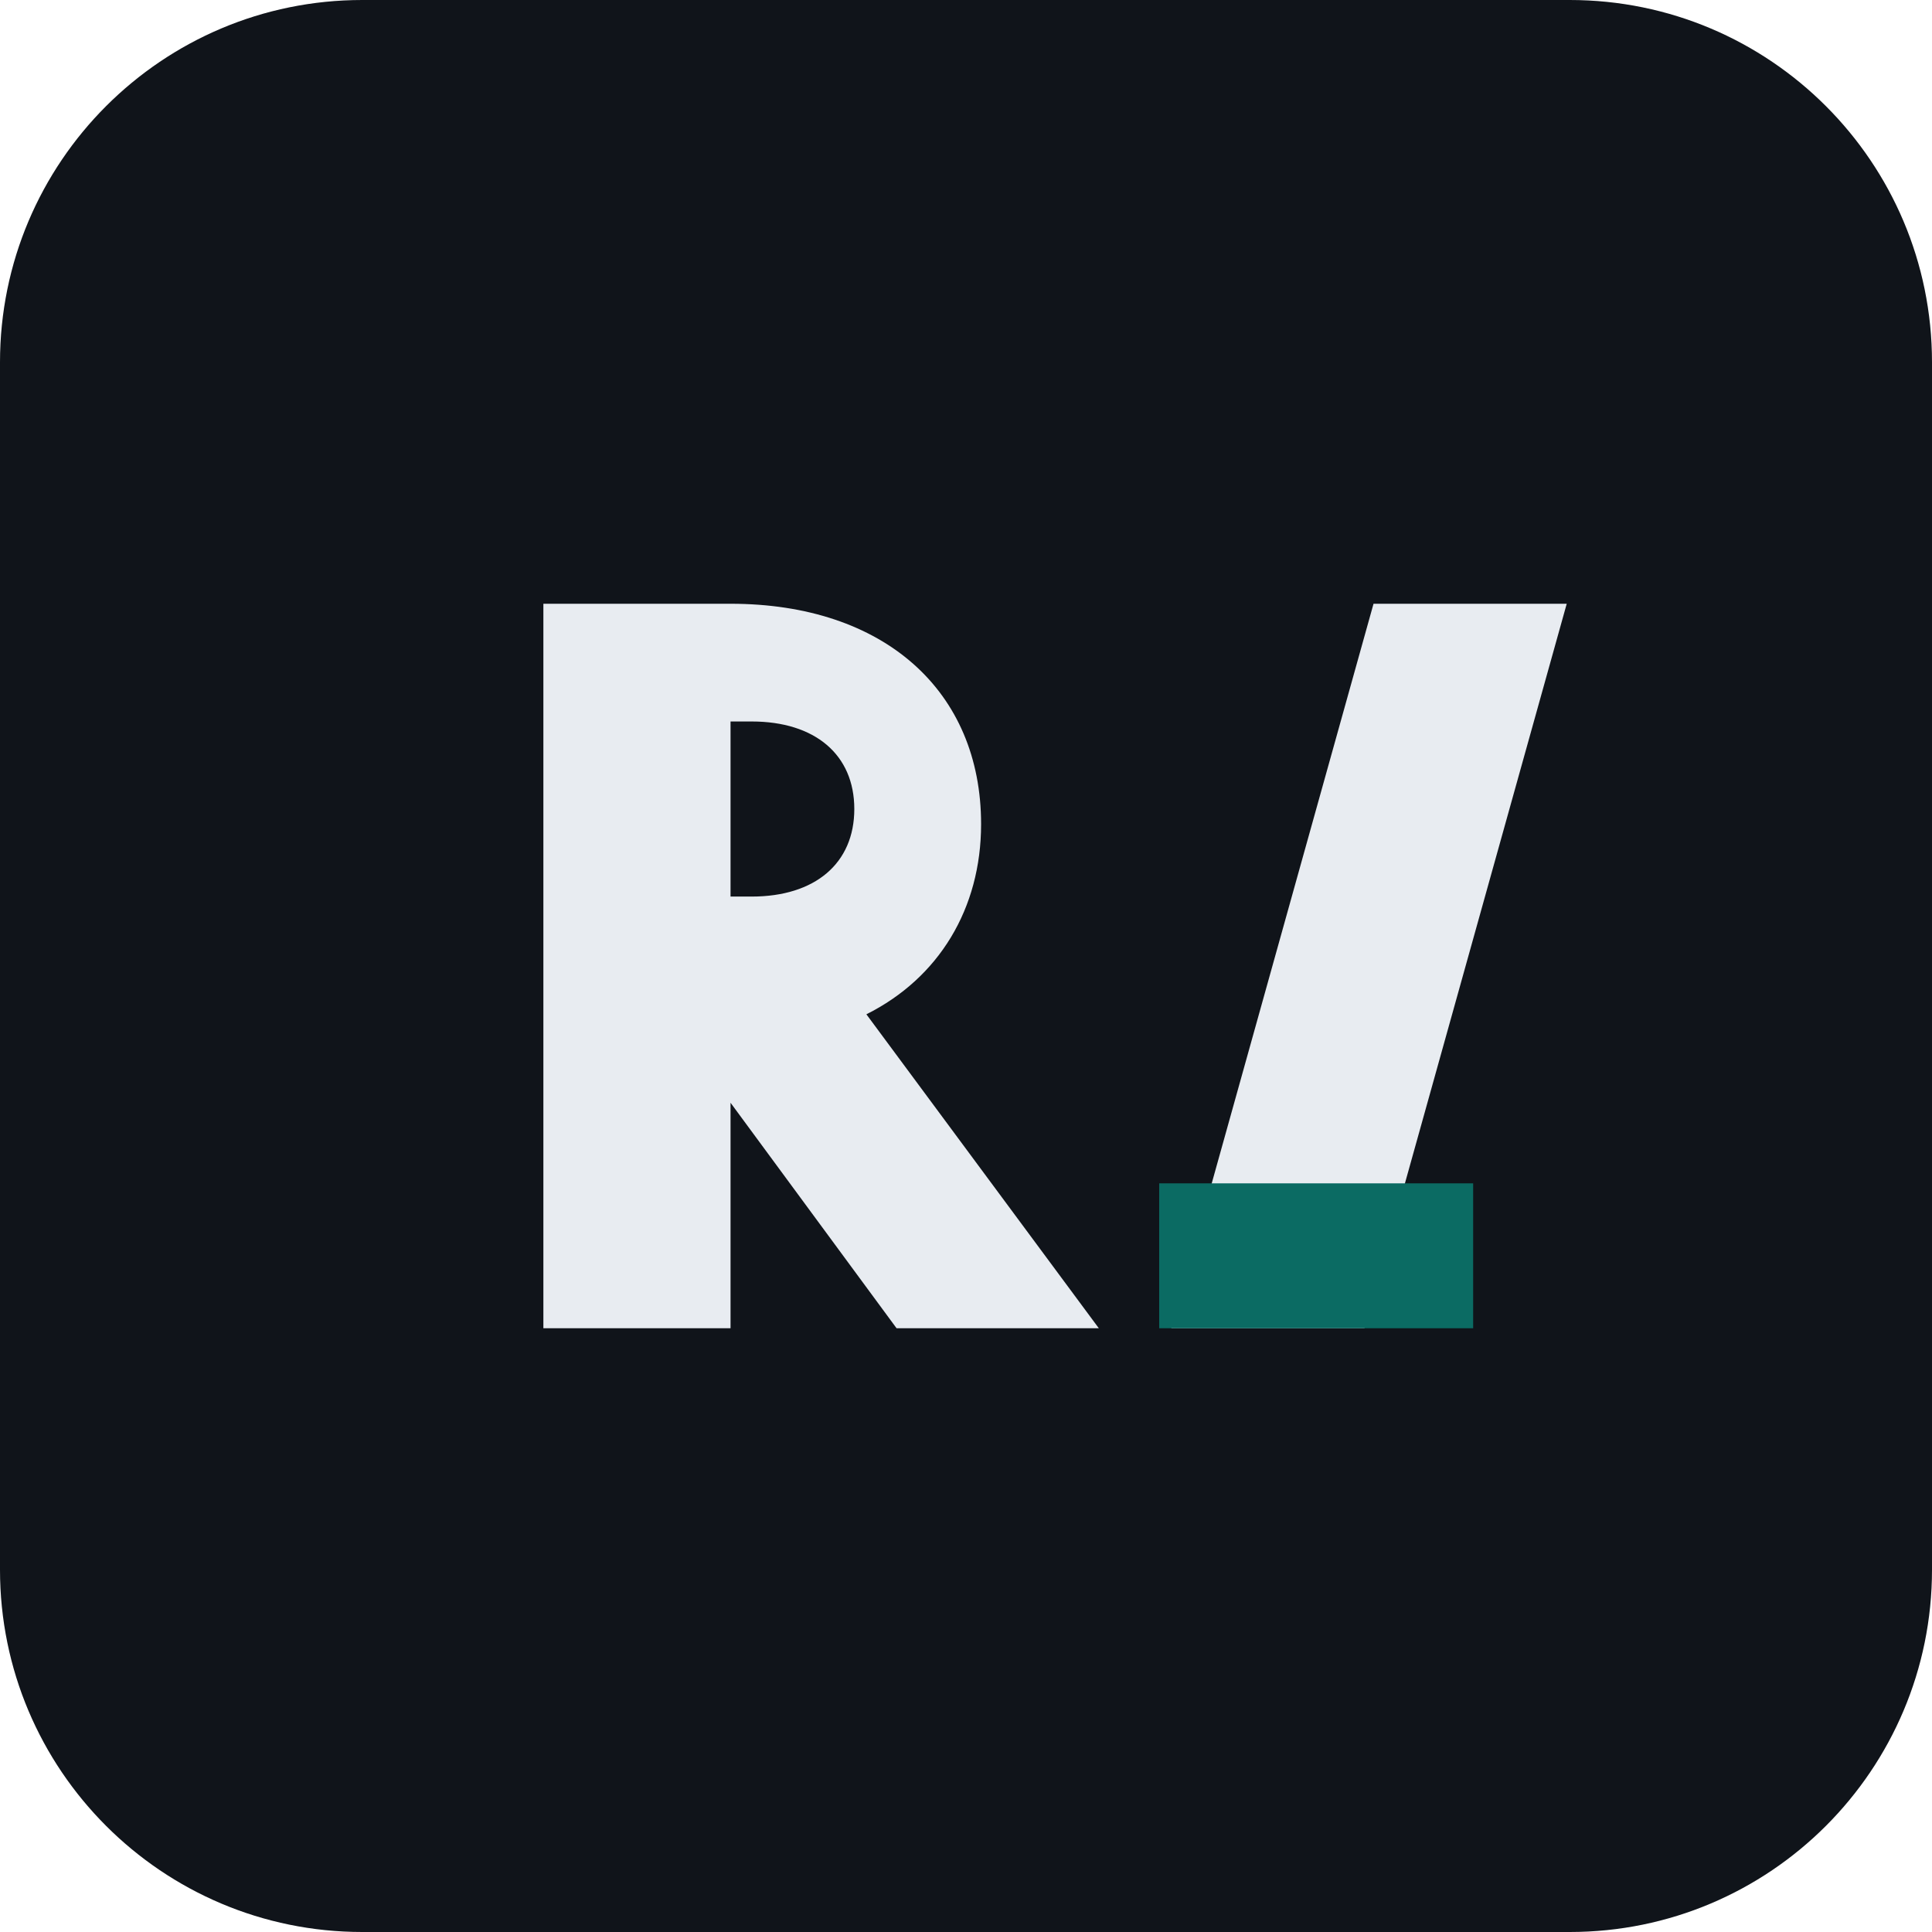
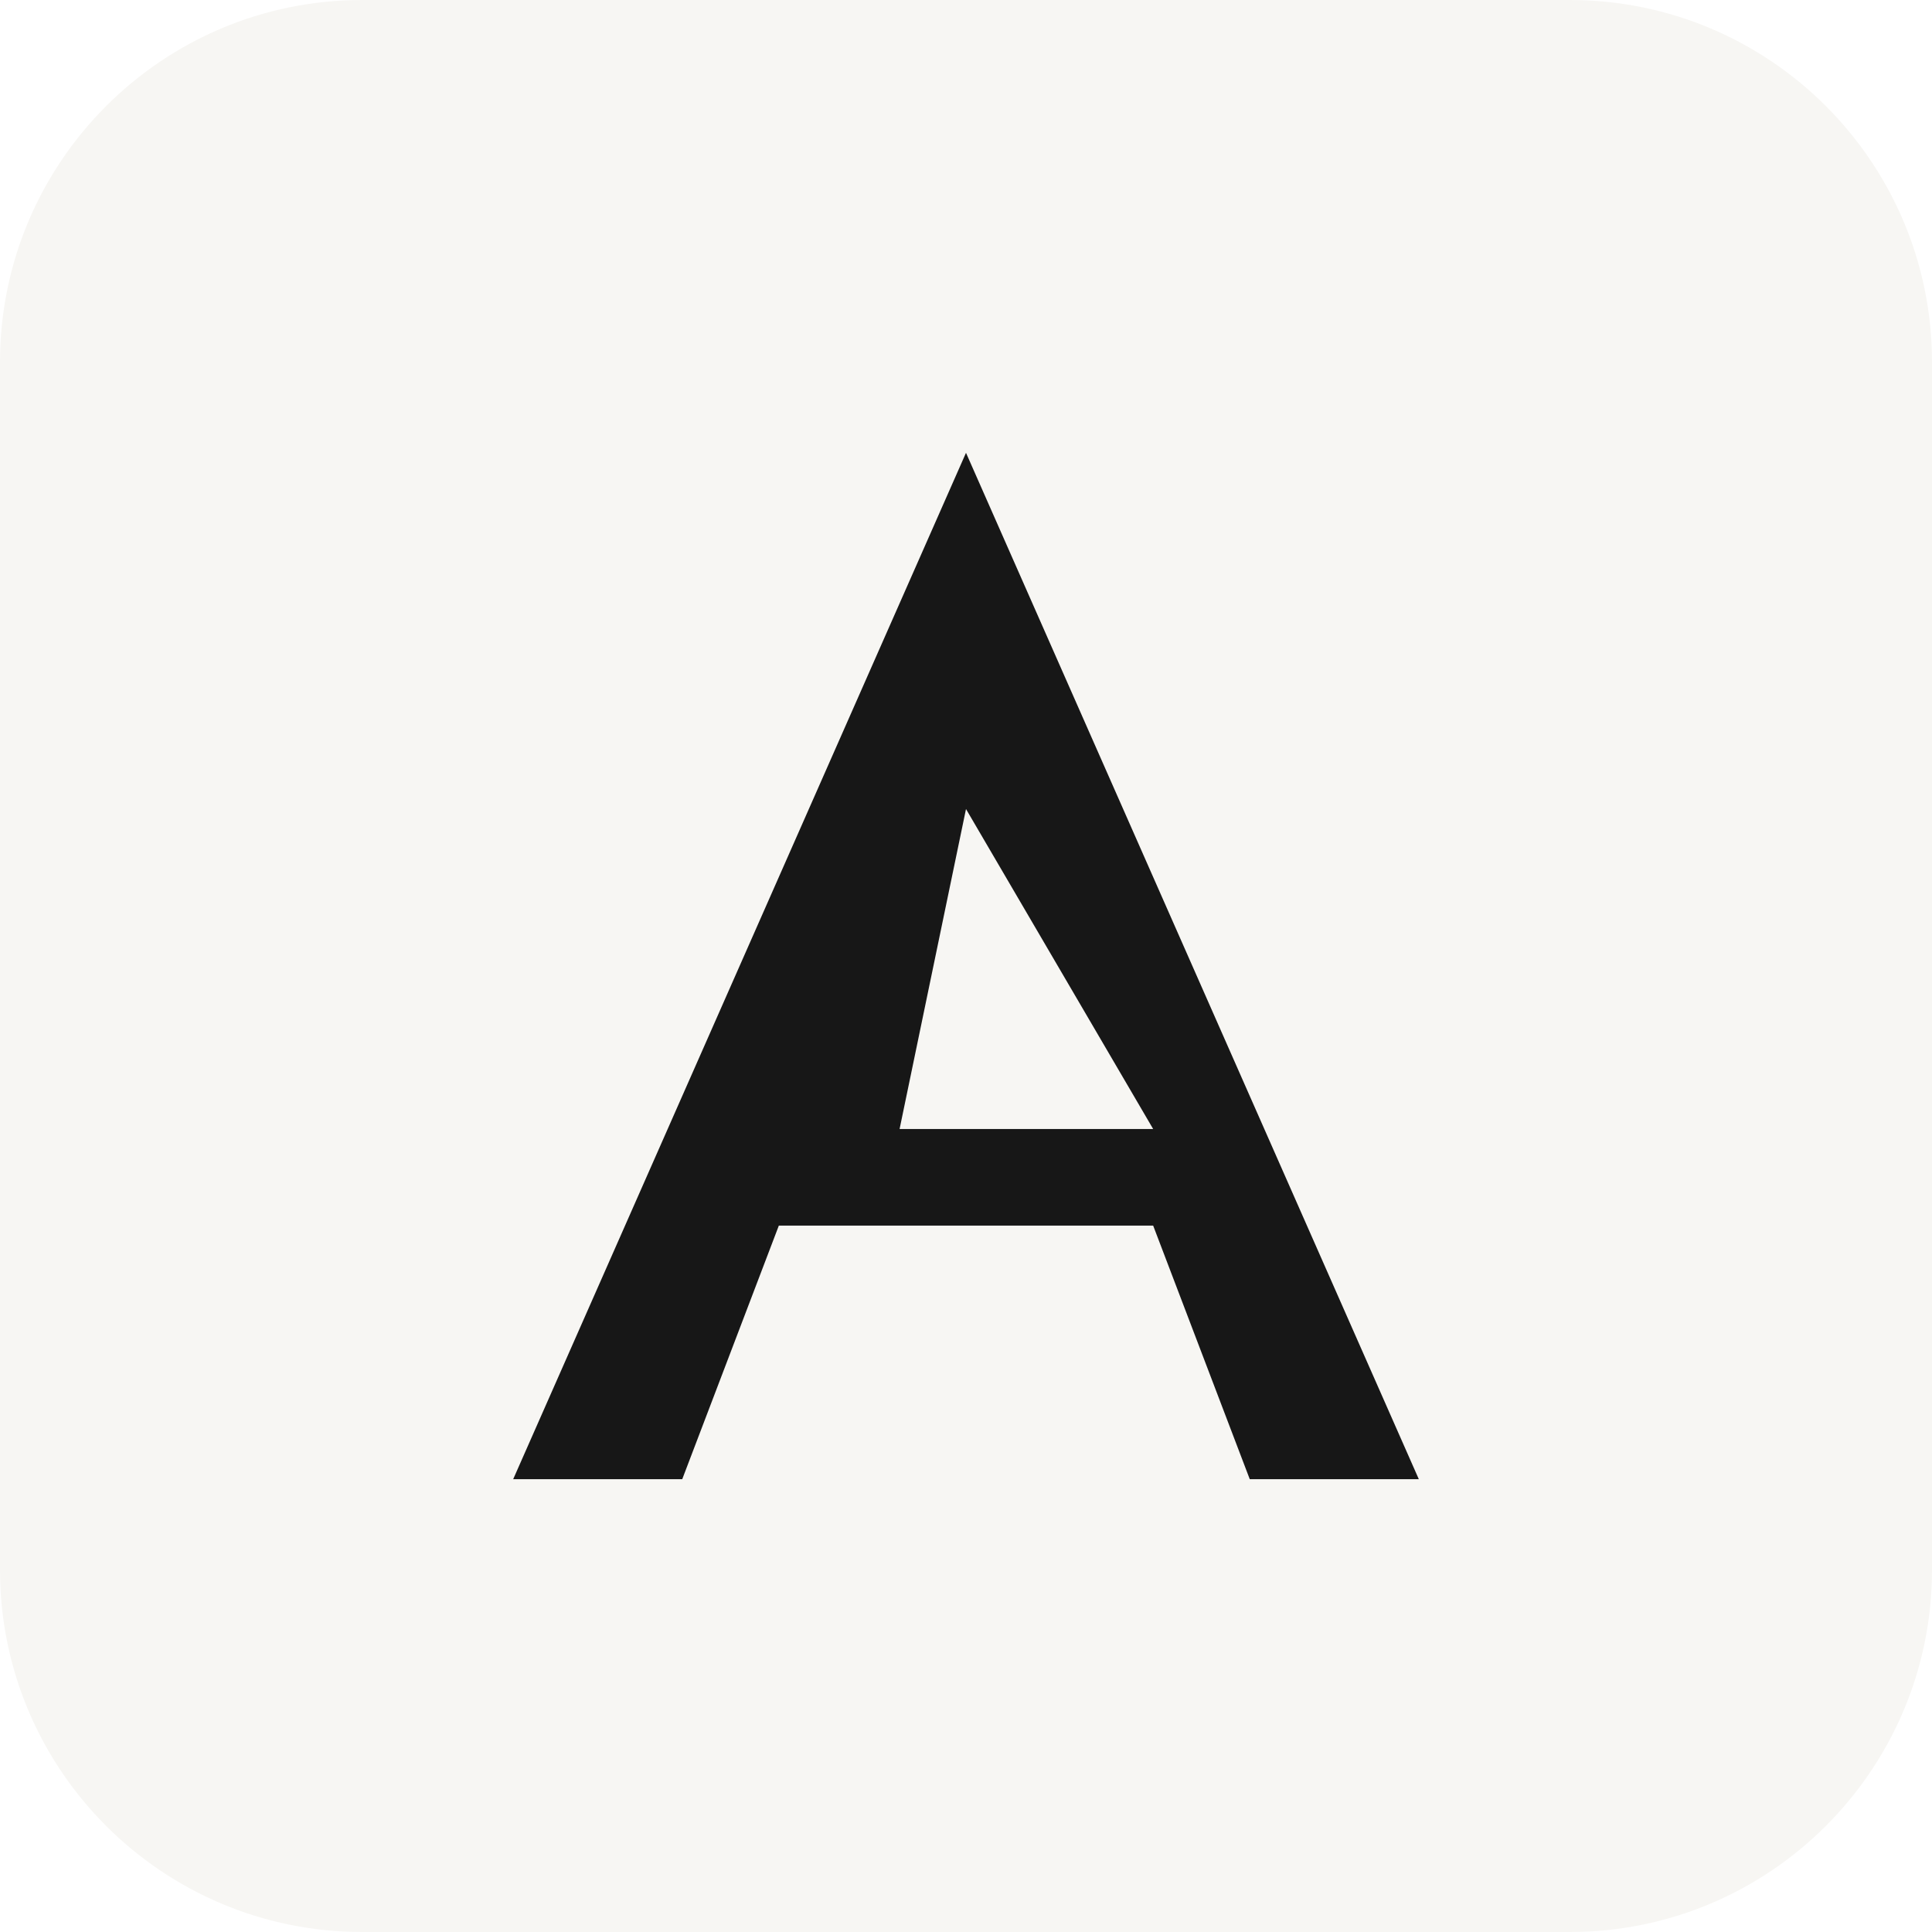
<svg xmlns="http://www.w3.org/2000/svg" viewBox="0 0 32 32" fill="none">
-   <rect width="32" height="32" rx="6" fill="#10141a" />
-   <path d="M9 22V10h3.1c2.55 0 4.15 1.45 4.15 3.65 0 1.4-.7 2.55-1.9 3.15L18.2 22h-3.35l-3.35-4.55H12.1V22H9zm3.1-7.15h.35c1.05 0 1.7-.55 1.7-1.45s-.65-1.45-1.7-1.45h-.35v2.9zM19.4 22l3.35-12h3.2L22.6 22h-3.2z" fill="#e8ecf1" />
-   <rect x="19.2" y="19.6" width="5.2" height="2.4" fill="#0b6b63" />
+   <rect width="32" height="32" rx="6" fill="#f7f6f3" />
+   <path d="M16 7.5 23.5 24.5h-2.8l-1.6-4.2H12.9l-1.6 4.2H8.5L16 7.5zm-1.1 11.2h4.2L16 13.4l-1.1 5.3z" fill="#171717" />
</svg>
